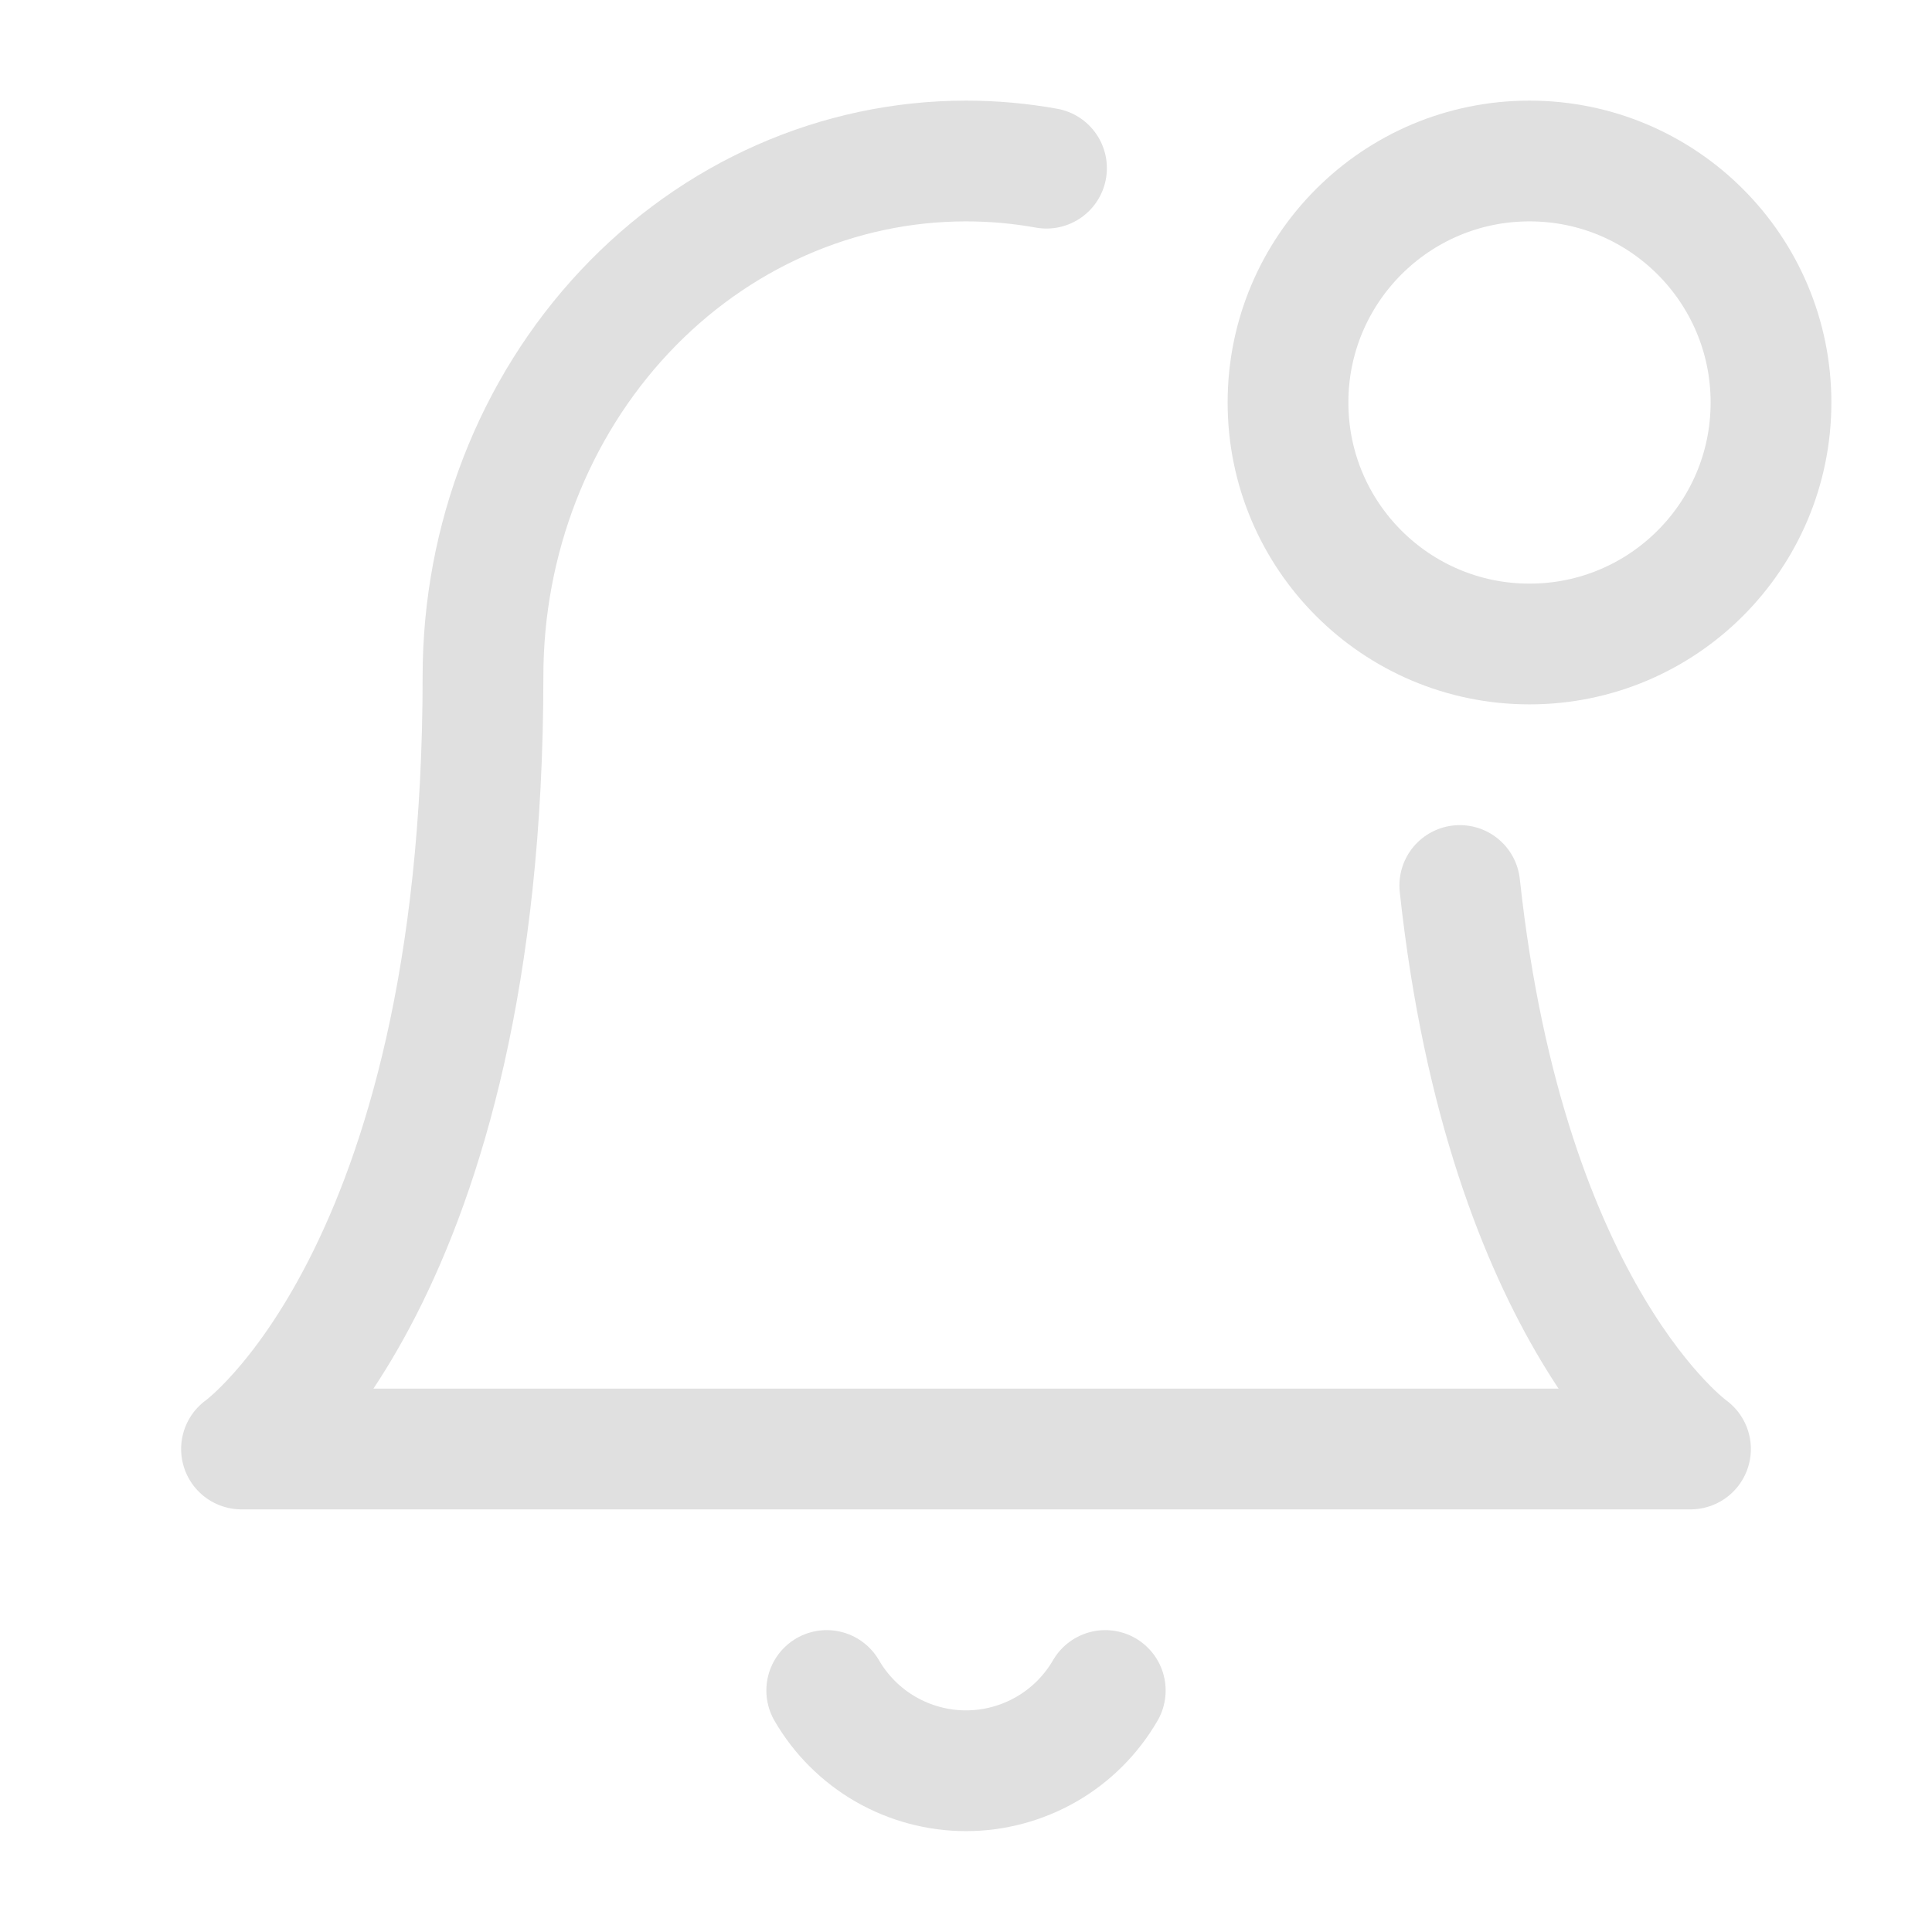
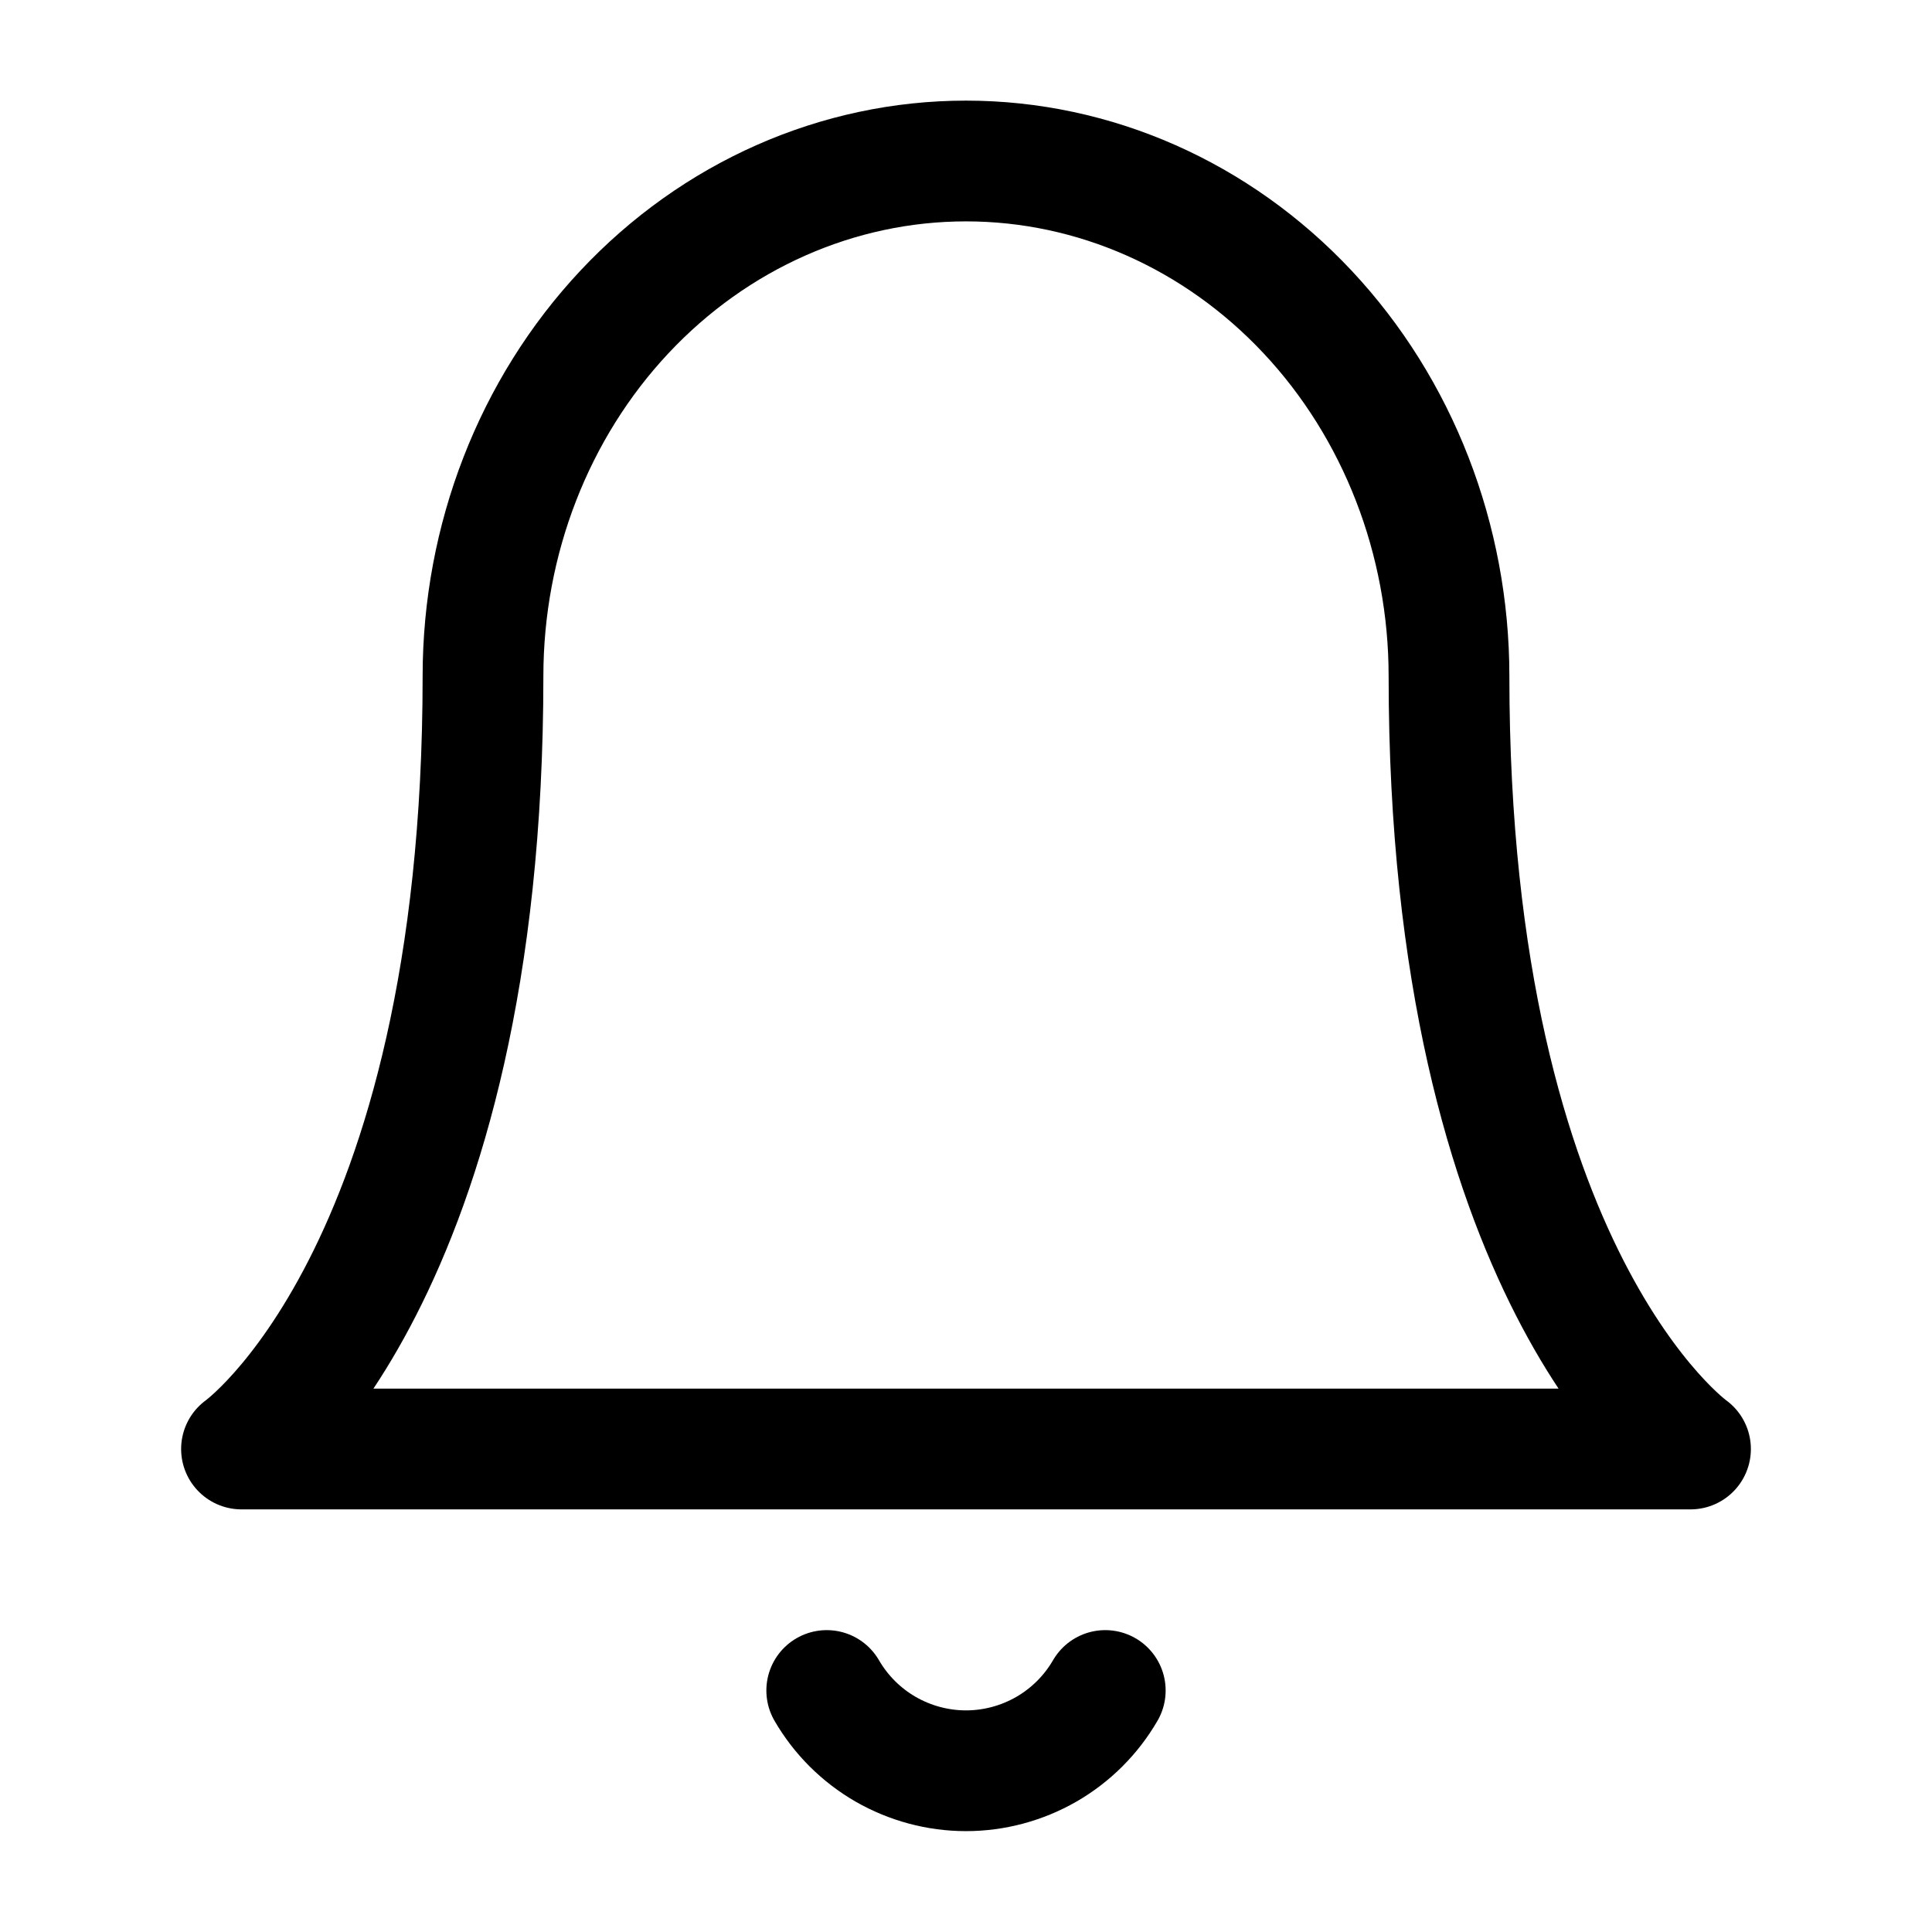
<svg xmlns="http://www.w3.org/2000/svg" width="24" height="24" viewBox="0 0 24 24" fill="none">
-   <path d="M18.134 11C18.715 16.375 21 18 21 18H3C3 18 6 15.867 6 8.4C6 6.703 6.632 5.075 7.757 3.875C8.883 2.674 10.409 2 12 2C12.337 2 12.672 2.03 13 2.089" stroke="#E0E0E0" stroke-width="1.5" stroke-linecap="round" stroke-linejoin="round" />
-   <path d="M19 8C20.657 8 22 6.657 22 5C22 3.343 20.657 2 19 2C17.343 2 16 3.343 16 5C16 6.657 17.343 8 19 8Z" stroke="#E0E0E0" stroke-width="1.5" stroke-linecap="round" stroke-linejoin="round" />
-   <path d="M13.73 21C13.554 21.303 13.302 21.555 12.998 21.73C12.695 21.904 12.35 21.997 12 21.997C11.65 21.997 11.305 21.904 11.002 21.73C10.698 21.555 10.446 21.303 10.27 21" stroke="#E0E0E0" stroke-width="1.5" stroke-linecap="round" stroke-linejoin="round" />
+   <path d="M18 8.4C18 6.703 17.368 5.075 16.243 3.875C15.117 2.674 13.591 2 12 2C10.409 2 8.883 2.674 7.757 3.875C6.632 5.075 6 6.703 6 8.4C6 15.867 3 18 3 18H21C21 18 18 15.867 18 8.4Z" stroke="black" stroke-width="1.5" stroke-linecap="round" stroke-linejoin="round" />
+   <path d="M13.73 21C13.554 21.303 13.302 21.555 12.998 21.73C12.695 21.904 12.35 21.997 12 21.997C11.65 21.997 11.305 21.904 11.002 21.73C10.698 21.555 10.446 21.303 10.27 21" stroke="black" stroke-width="1.5" stroke-linecap="round" stroke-linejoin="round" />
</svg>
